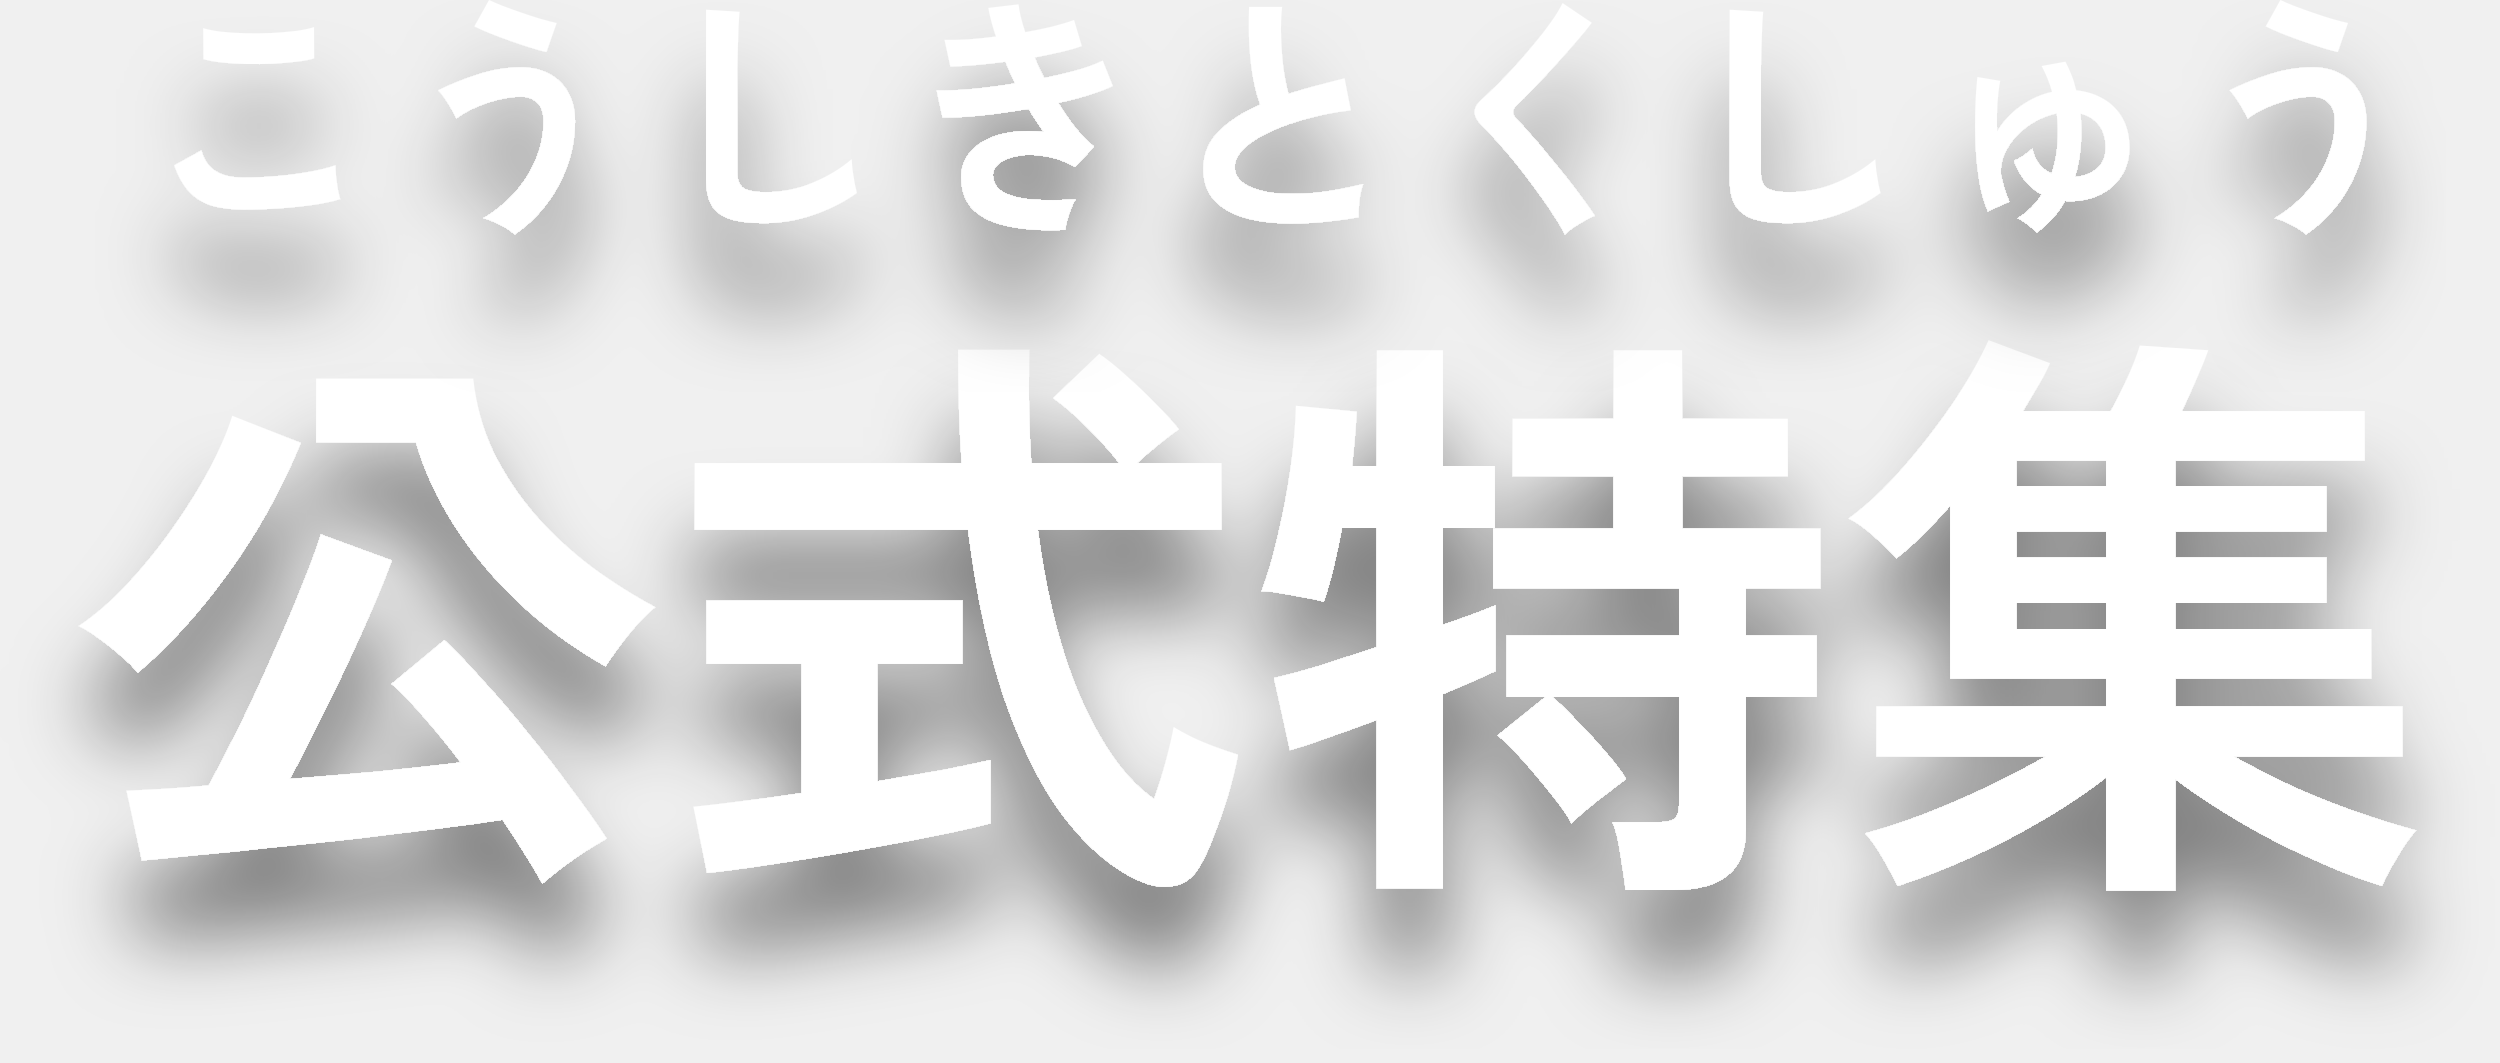
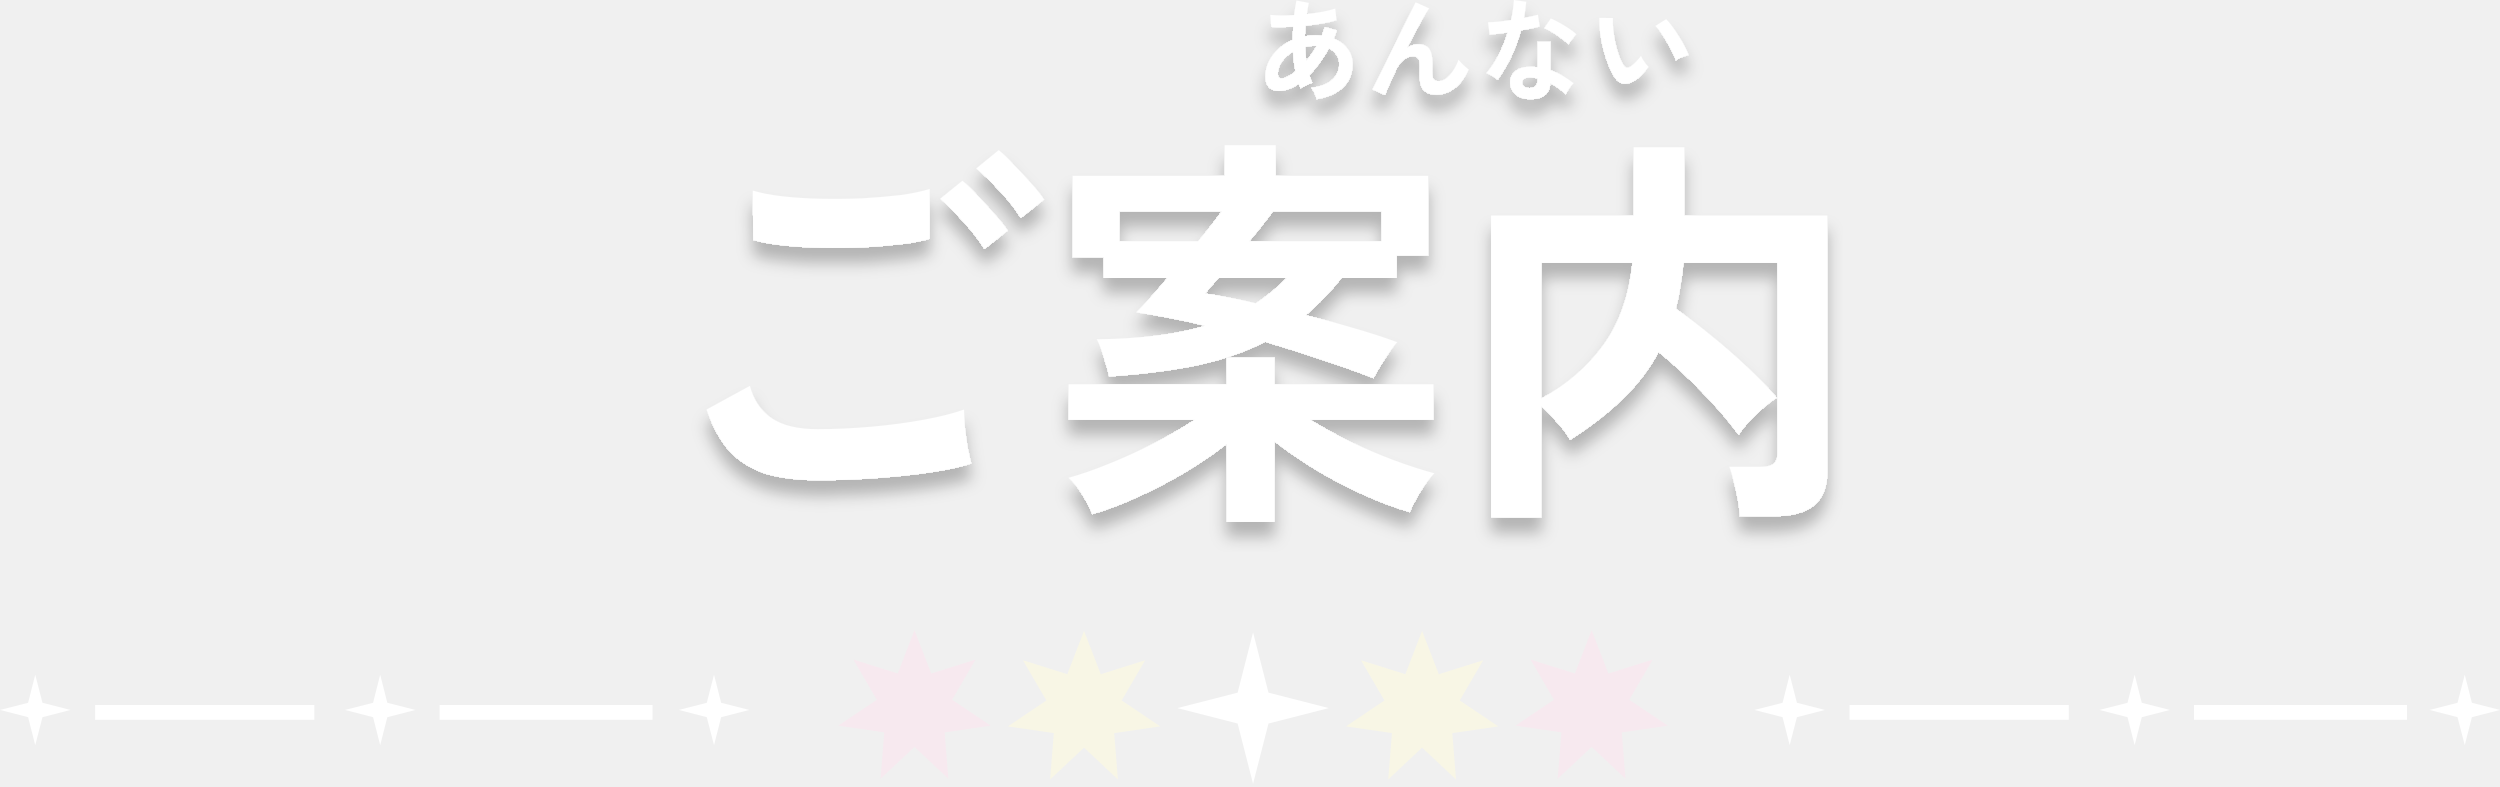
- <svg xmlns="http://www.w3.org/2000/svg" width="127" height="54" viewBox="0 0 127 54" fill="none">
+ <svg xmlns="http://www.w3.org/2000/svg" width="674" height="212" viewBox="0 0 674 212" fill="none">
  <g filter="url(#filter0_d_0_1)">
-     <path d="M27.55 44.883C27.33 44.463 27.04 43.973 26.68 43.413C26.34 42.853 25.96 42.263 25.54 41.643C24.64 41.783 23.54 41.933 22.24 42.093C20.94 42.253 19.56 42.423 18.1 42.603C16.66 42.763 15.23 42.913 13.81 43.053C12.41 43.213 11.13 43.343 9.97 43.443C8.81 43.563 7.89 43.653 7.21 43.713L6.43 40.173C6.87 40.153 7.45 40.123 8.17 40.083C8.89 40.043 9.7 39.983 10.6 39.903C11.08 39.023 11.61 38.003 12.19 36.843C12.77 35.663 13.33 34.453 13.87 33.213C14.43 31.973 14.92 30.823 15.34 29.763C15.78 28.683 16.1 27.813 16.3 27.153L19.9 28.473C19.64 29.193 19.31 30.013 18.91 30.933C18.51 31.853 18.07 32.823 17.59 33.843C17.11 34.863 16.62 35.863 16.12 36.843C15.64 37.823 15.17 38.733 14.71 39.573C16.25 39.453 17.79 39.323 19.33 39.183C20.89 39.023 22.25 38.873 23.41 38.733C22.79 37.913 22.17 37.153 21.55 36.453C20.95 35.753 20.4 35.183 19.9 34.743L22.57 32.523C23.17 33.083 23.84 33.783 24.58 34.623C25.34 35.443 26.1 36.333 26.86 37.293C27.64 38.233 28.37 39.173 29.05 40.113C29.75 41.033 30.34 41.863 30.82 42.603C30.5 42.783 30.13 43.003 29.71 43.263C29.29 43.543 28.89 43.823 28.51 44.103C28.13 44.403 27.81 44.663 27.55 44.883ZM30.76 33.843C29.16 32.943 27.71 31.883 26.41 30.663C25.11 29.443 24.01 28.133 23.11 26.733C22.21 25.333 21.55 23.913 21.13 22.473H16.06V19.233H24.04C24.18 20.573 24.53 21.833 25.09 23.013C25.67 24.173 26.39 25.243 27.25 26.223C28.11 27.183 29.06 28.053 30.1 28.833C31.14 29.593 32.2 30.263 33.28 30.843C33.02 31.063 32.72 31.353 32.38 31.713C32.06 32.073 31.75 32.453 31.45 32.853C31.17 33.233 30.94 33.563 30.76 33.843ZM7 34.173C6.8 33.913 6.52 33.633 6.16 33.333C5.8 33.013 5.42 32.713 5.02 32.433C4.64 32.153 4.3 31.943 4 31.803C4.84 31.243 5.67 30.523 6.49 29.643C7.31 28.763 8.08 27.813 8.8 26.793C9.52 25.773 10.14 24.773 10.66 23.793C11.18 22.793 11.56 21.903 11.8 21.123L15.28 22.503C14.3 24.863 13.08 27.053 11.62 29.073C10.16 31.093 8.62 32.793 7 34.173ZM57.79 44.703C56.53 44.123 55.32 43.103 54.16 41.643C53.02 40.183 52.01 38.233 51.13 35.793C50.27 33.353 49.62 30.393 49.18 26.913H35.29V23.523H48.85C48.73 21.723 48.67 19.803 48.67 17.763H52.3C52.24 19.803 52.27 21.723 52.39 23.523H56.86C56.36 22.883 55.81 22.273 55.21 21.693C54.61 21.093 54.04 20.603 53.5 20.223L55.84 17.973C56.28 18.273 56.76 18.663 57.28 19.143C57.8 19.603 58.29 20.073 58.75 20.553C59.23 21.033 59.61 21.453 59.89 21.813C59.61 21.993 59.26 22.253 58.84 22.593C58.44 22.913 58.08 23.223 57.76 23.523H62.05V26.913H52.72C53.18 30.413 53.94 33.333 55 35.673C56.06 38.013 57.27 39.653 58.63 40.593C58.85 39.973 59.05 39.323 59.23 38.643C59.41 37.963 59.54 37.393 59.62 36.933C59.84 37.073 60.15 37.243 60.55 37.443C60.97 37.643 61.4 37.823 61.84 37.983C62.28 38.143 62.63 38.263 62.89 38.343C62.77 38.983 62.6 39.673 62.38 40.413C62.16 41.133 61.92 41.813 61.66 42.453C61.42 43.093 61.18 43.613 60.94 44.013C60.62 44.573 60.18 44.903 59.62 45.003C59.08 45.123 58.47 45.023 57.79 44.703ZM35.92 44.343L35.23 40.983C35.85 40.923 36.64 40.833 37.6 40.713C38.58 40.593 39.62 40.453 40.72 40.293V33.723H35.89V30.513H48.88V33.723H44.56V39.693C45.74 39.493 46.84 39.303 47.86 39.123C48.88 38.923 49.7 38.753 50.32 38.613V41.823C49.64 42.003 48.81 42.193 47.83 42.393C46.85 42.593 45.8 42.793 44.68 42.993C43.58 43.193 42.48 43.383 41.38 43.563C40.28 43.743 39.25 43.903 38.29 44.043C37.35 44.183 36.56 44.283 35.92 44.343ZM82.57 45.213C82.55 44.893 82.5 44.513 82.42 44.073C82.36 43.633 82.29 43.203 82.21 42.783C82.13 42.363 82.03 42.023 81.91 41.763H84.28C84.68 41.763 84.95 41.703 85.09 41.583C85.23 41.443 85.3 41.183 85.3 40.803V35.403H78.85C79.23 35.723 79.66 36.143 80.14 36.663C80.64 37.163 81.11 37.673 81.55 38.193C82.01 38.713 82.36 39.173 82.6 39.573C82.4 39.713 82.11 39.933 81.73 40.233C81.35 40.513 80.98 40.803 80.62 41.103C80.26 41.403 80 41.643 79.84 41.823C79.6 41.383 79.25 40.883 78.79 40.323C78.35 39.763 77.89 39.213 77.41 38.673C76.93 38.133 76.49 37.693 76.09 37.353L78.52 35.403H76.54V32.283H85.3V29.883H75.85V26.853H81.97V24.183H76.84V21.273H81.97V17.793H85.45V21.273H90.82V24.183H85.45V26.853H92.47V29.883H88.69V32.283H92.29V35.403H88.69V42.153C88.69 43.213 88.38 43.983 87.76 44.463C87.16 44.963 86.24 45.213 85 45.213H82.57ZM69.94 45.123V36.573C69.02 36.913 68.16 37.223 67.36 37.503C66.58 37.783 65.97 37.983 65.53 38.103L64.72 34.443C65.28 34.323 66.03 34.123 66.97 33.843C67.91 33.543 68.9 33.223 69.94 32.883V26.823H68.17C68.03 27.563 67.88 28.263 67.72 28.923C67.56 29.563 67.4 30.113 67.24 30.573C67.02 30.493 66.71 30.423 66.31 30.363C65.93 30.283 65.54 30.213 65.14 30.153C64.74 30.073 64.39 30.033 64.09 30.033C64.41 29.193 64.69 28.233 64.93 27.153C65.19 26.053 65.4 24.933 65.56 23.793C65.72 22.653 65.81 21.593 65.83 20.613L68.92 20.913C68.9 21.273 68.87 21.693 68.83 22.173C68.79 22.653 68.74 23.153 68.68 23.673H69.94V17.793H73.3V23.673H75.94V26.823H73.3V31.743C74.48 31.343 75.37 31.013 75.97 30.753V34.083C75.35 34.383 74.46 34.773 73.3 35.253V45.123H69.94ZM106.99 45.243V39.483C106.05 40.223 104.98 40.943 103.78 41.643C102.6 42.343 101.37 42.983 100.09 43.563C98.81 44.143 97.58 44.623 96.4 45.003C96.24 44.663 96 44.213 95.68 43.653C95.36 43.093 95.05 42.653 94.75 42.333C95.67 42.093 96.66 41.773 97.72 41.373C98.8 40.953 99.87 40.493 100.93 39.993C102.01 39.473 103.01 38.953 103.93 38.433H95.32V35.883H106.99V34.473H99.07V25.683C98.63 26.183 98.18 26.663 97.72 27.123C97.26 27.583 96.8 27.993 96.34 28.353C96.1 28.073 95.74 27.723 95.26 27.303C94.78 26.863 94.33 26.543 93.91 26.343C94.81 25.683 95.71 24.843 96.61 23.823C97.53 22.783 98.38 21.693 99.16 20.553C99.94 19.393 100.56 18.303 101.02 17.283L104.14 18.453C103.98 18.813 103.78 19.193 103.54 19.593C103.3 19.993 103.04 20.423 102.76 20.883H107.23C107.51 20.363 107.79 19.803 108.07 19.203C108.35 18.583 108.56 18.033 108.7 17.553L112.18 17.793C112.02 18.233 111.81 18.743 111.55 19.323C111.31 19.883 111.07 20.403 110.83 20.883H120.13V23.403H110.5V24.693H118.18V27.003H110.5V28.323H118.18V30.633H110.5V31.953H120.46V34.473H110.5V35.883H122.05V38.433H113.47C114.41 38.953 115.41 39.463 116.47 39.963C117.55 40.443 118.63 40.873 119.71 41.253C120.81 41.633 121.82 41.943 122.74 42.183C122.54 42.403 122.32 42.693 122.08 43.053C121.86 43.413 121.65 43.763 121.45 44.103C121.25 44.463 121.1 44.763 121 45.003C119.84 44.643 118.63 44.173 117.37 43.593C116.11 43.033 114.89 42.403 113.71 41.703C112.53 41.003 111.46 40.293 110.5 39.573V45.243H106.99ZM102.43 31.953H106.99V30.633H102.43V31.953ZM102.43 28.323H106.99V27.003H102.43V28.323ZM102.43 24.693H106.99V23.403H102.43V24.693Z" fill="white" />
+     <path d="M220.356 129.477C215.436 129.477 211.03 128.963 207.138 127.934C203.319 126.833 200.015 124.924 197.224 122.207C194.507 119.416 192.268 115.487 190.505 110.421L202.181 104.032C203.136 107.85 205.082 110.751 208.019 112.734C210.957 114.716 215.069 115.708 220.356 115.708C225.056 115.708 229.902 115.487 234.896 115.047C239.889 114.606 244.589 113.982 248.995 113.174C253.401 112.367 257.036 111.449 259.9 110.421C259.9 111.596 259.973 113.138 260.12 115.047C260.341 116.956 260.598 118.829 260.891 120.665C261.259 122.5 261.589 123.932 261.883 124.96C258.945 125.915 255.2 126.723 250.647 127.384C246.095 128.045 241.174 128.559 235.887 128.926C230.673 129.293 225.496 129.477 220.356 129.477ZM203.062 64.708L202.952 51.38C205.082 52.041 207.725 52.555 210.883 52.922C214.114 53.289 217.566 53.51 221.237 53.583C224.982 53.656 228.727 53.62 232.473 53.473C236.218 53.252 239.669 52.959 242.827 52.592C245.984 52.151 248.591 51.6 250.647 50.939V64.378C248.812 64.965 246.315 65.442 243.157 65.81C240 66.177 236.548 66.471 232.803 66.691C229.058 66.838 225.276 66.874 221.458 66.801C217.639 66.728 214.114 66.507 210.883 66.14C207.652 65.773 205.045 65.296 203.062 64.708ZM265.408 67.131C264.012 64.855 262.14 62.432 259.79 59.861C257.44 57.291 255.347 55.199 253.511 53.583L259.459 48.736C260.561 49.617 261.883 50.903 263.425 52.592C265.04 54.281 266.619 56.006 268.161 57.769C269.703 59.458 270.878 60.926 271.686 62.175L265.408 67.131ZM275.211 58.76C273.816 56.484 271.943 54.097 269.593 51.6C267.243 49.03 265.114 46.974 263.205 45.432L269.263 40.475C270.364 41.356 271.686 42.641 273.228 44.33C274.844 45.946 276.423 47.635 277.965 49.397C279.507 51.086 280.682 52.555 281.49 53.803L275.211 58.76ZM370.271 101.939C366.305 100.397 361.789 98.781 356.722 97.092C351.729 95.403 346.515 93.751 341.081 92.136C335.647 94.926 329.478 97.056 322.576 98.524C315.746 99.92 307.889 100.911 299.003 101.498C298.71 100.03 298.232 98.304 297.572 96.321C296.984 94.265 296.36 92.65 295.699 91.475C301.647 91.401 307.008 91.071 311.781 90.483C316.628 89.896 320.997 89.015 324.889 87.84C321.731 87.032 318.574 86.334 315.416 85.747C312.332 85.159 309.321 84.645 306.384 84.205C307.412 83.177 308.66 81.855 310.129 80.239C311.597 78.624 313.139 76.861 314.755 74.952H297.572V69.334H289.2V47.414H330.176V39.153H343.945V47.414H385.031V68.894H376.549V74.952H361.679C360.21 76.788 358.668 78.55 357.053 80.239C355.437 81.928 353.748 83.507 351.986 84.976C356.025 85.93 360.137 87.032 364.323 88.28C368.508 89.455 372.621 90.777 376.66 92.246C375.631 93.421 374.457 95.036 373.135 97.092C371.886 99.075 370.932 100.691 370.271 101.939ZM330.727 140.712V119.673C327.496 122.243 323.787 124.777 319.602 127.274C315.416 129.77 311.12 132.01 306.714 133.993C302.381 135.975 298.306 137.518 294.487 138.619C293.9 137.15 293.019 135.425 291.844 133.442C290.669 131.533 289.42 129.991 288.099 128.816C291.33 127.934 294.928 126.686 298.893 125.071C302.932 123.455 306.971 121.619 311.01 119.563C315.049 117.507 318.757 115.377 322.135 113.174H288.099V103.591H330.727V96.431H343.614V103.591H386.463V113.174H353.197C356.575 115.23 360.21 117.213 364.102 119.122C367.994 120.958 371.886 122.611 375.778 124.079C379.744 125.548 383.379 126.723 386.683 127.604C385.508 128.779 384.26 130.431 382.938 132.561C381.616 134.764 380.662 136.6 380.074 138.068C376.256 136.967 372.143 135.425 367.737 133.442C363.331 131.459 359.035 129.22 354.85 126.723C350.664 124.153 346.919 121.582 343.614 119.012V140.712H330.727ZM336.785 65.039H372.474V56.998H343.174C342.366 58.099 341.411 59.347 340.31 60.743C339.208 62.138 338.033 63.57 336.785 65.039ZM301.757 65.039H323.016C324.265 63.57 325.44 62.138 326.541 60.743C327.643 59.347 328.597 58.099 329.405 56.998H301.757V65.039ZM338.547 81.781C340.09 80.753 341.558 79.689 342.954 78.587C344.349 77.412 345.671 76.201 346.919 74.952H328.524C327.789 75.76 327.092 76.531 326.431 77.265C325.843 78 325.329 78.624 324.889 79.138C326.945 79.432 329.111 79.799 331.388 80.239C333.664 80.68 336.051 81.194 338.547 81.781ZM401.994 139.5V58.099H440.437V39.704H454.095V58.099H492.648V127.384C492.648 135.241 487.912 139.17 478.439 139.17H469.076C469.002 137.921 468.819 136.453 468.525 134.764C468.231 133.075 467.864 131.423 467.424 129.807C467.056 128.118 466.652 126.796 466.212 125.842H474.804C476.346 125.842 477.447 125.585 478.108 125.071C478.842 124.557 479.21 123.565 479.21 122.097V70.876H453.875C453.655 73.153 453.361 75.319 452.994 77.375C452.7 79.358 452.296 81.304 451.782 83.213C454.866 85.343 458.097 87.803 461.475 90.594C464.853 93.311 468.084 96.138 471.169 99.075C474.253 101.939 476.86 104.656 478.989 107.226C477.961 107.887 476.75 108.805 475.354 109.98C474.033 111.155 472.747 112.403 471.499 113.725C470.324 114.973 469.406 116.148 468.745 117.25C466.102 113.578 462.797 109.723 458.832 105.684C454.94 101.645 451.048 98.047 447.156 94.889C444.586 99.662 441.281 103.958 437.242 107.777C433.277 111.596 428.614 115.194 423.253 118.572C422.666 117.323 421.564 115.818 419.949 114.056C418.407 112.22 416.938 110.714 415.543 109.539V139.5H401.994ZM415.543 107.447C422.372 103.701 427.916 98.928 432.175 93.127C436.508 87.252 439.152 79.835 440.106 70.876H415.543V107.447Z" fill="white" />
  </g>
  <g filter="url(#filter1_d_0_1)">
-     <path d="M12.377 10.647C11.796 10.647 11.276 10.586 10.817 10.465C10.366 10.335 9.976 10.105 9.647 9.776C9.326 9.447 9.062 8.987 8.854 8.398L10.232 7.644C10.345 8.095 10.574 8.437 10.921 8.671C11.268 8.905 11.753 9.022 12.377 9.022C12.932 9.022 13.504 8.996 14.093 8.944C14.682 8.892 15.237 8.818 15.757 8.723C16.277 8.628 16.706 8.519 17.044 8.398C17.044 8.537 17.053 8.719 17.07 8.944C17.096 9.169 17.126 9.39 17.161 9.607C17.204 9.824 17.243 9.993 17.278 10.114C16.931 10.227 16.489 10.322 15.952 10.4C15.415 10.478 14.834 10.539 14.21 10.582C13.595 10.625 12.984 10.647 12.377 10.647ZM10.336 3.003L10.323 1.43C10.574 1.508 10.886 1.569 11.259 1.612C11.64 1.655 12.048 1.681 12.481 1.69C12.923 1.699 13.365 1.694 13.807 1.677C14.249 1.651 14.656 1.616 15.029 1.573C15.402 1.521 15.709 1.456 15.952 1.378V2.964C15.735 3.033 15.441 3.09 15.068 3.133C14.695 3.176 14.288 3.211 13.846 3.237C13.404 3.254 12.958 3.259 12.507 3.25C12.056 3.241 11.64 3.215 11.259 3.172C10.878 3.129 10.57 3.072 10.336 3.003ZM26.144 11.908C26.04 11.804 25.893 11.696 25.702 11.583C25.52 11.479 25.325 11.379 25.117 11.284C24.909 11.189 24.718 11.124 24.545 11.089C25.117 10.76 25.633 10.348 26.092 9.854C26.56 9.351 26.928 8.784 27.197 8.151C27.474 7.518 27.613 6.851 27.613 6.149C27.613 5.724 27.505 5.412 27.288 5.213C27.08 5.014 26.811 4.914 26.482 4.914C26.101 4.914 25.702 4.966 25.286 5.07C24.879 5.174 24.489 5.308 24.116 5.473C23.752 5.638 23.44 5.82 23.18 6.019C23.137 5.906 23.059 5.755 22.946 5.564C22.842 5.373 22.725 5.187 22.595 5.005C22.474 4.823 22.361 4.684 22.257 4.589C22.872 4.286 23.544 4.017 24.272 3.783C25.009 3.54 25.745 3.419 26.482 3.419C27.011 3.419 27.479 3.527 27.886 3.744C28.293 3.952 28.614 4.26 28.848 4.667C29.091 5.074 29.212 5.568 29.212 6.149C29.212 6.955 29.078 7.722 28.809 8.45C28.54 9.178 28.176 9.837 27.717 10.426C27.258 11.015 26.733 11.509 26.144 11.908ZM27.756 2.639C27.548 2.596 27.279 2.522 26.95 2.418C26.621 2.314 26.27 2.197 25.897 2.067C25.533 1.937 25.186 1.807 24.857 1.677C24.536 1.547 24.285 1.434 24.103 1.339L24.844 -1.60933e-06C25 0.078 25.221 0.173 25.507 0.286C25.802 0.399 26.122 0.516 26.469 0.637C26.816 0.758 27.149 0.867 27.47 0.962C27.799 1.057 28.068 1.127 28.276 1.17L27.756 2.639ZM38.78 11.336C38.087 11.336 37.523 11.267 37.09 11.128C36.665 10.989 36.353 10.755 36.154 10.426C35.963 10.097 35.868 9.65 35.868 9.087V0.494L37.571 0.598C37.554 0.745 37.536 0.992 37.519 1.339C37.502 1.686 37.489 2.058 37.48 2.457C37.471 2.778 37.463 3.129 37.454 3.51C37.454 3.891 37.454 4.312 37.454 4.771V8.775C37.454 9.156 37.558 9.416 37.766 9.555C37.983 9.694 38.355 9.763 38.884 9.763C39.733 9.763 40.535 9.603 41.289 9.282C42.052 8.961 42.71 8.563 43.265 8.086C43.274 8.251 43.291 8.45 43.317 8.684C43.352 8.909 43.386 9.126 43.421 9.334C43.464 9.533 43.499 9.689 43.525 9.802C42.901 10.253 42.173 10.621 41.341 10.907C40.518 11.193 39.664 11.336 38.78 11.336ZM54.12 11.674C53.063 11.726 52.135 11.674 51.338 11.518C50.541 11.371 49.921 11.093 49.479 10.686C49.046 10.27 48.829 9.702 48.829 8.983C48.829 8.567 48.942 8.203 49.167 7.891C49.392 7.57 49.7 7.31 50.09 7.111C50.48 6.912 50.926 6.777 51.429 6.708C51.94 6.639 52.478 6.639 53.041 6.708C52.902 6.526 52.768 6.335 52.638 6.136C52.508 5.937 52.382 5.733 52.261 5.525C51.446 5.664 50.649 5.776 49.869 5.863C49.098 5.941 48.435 5.976 47.88 5.967L47.581 4.589C48.066 4.606 48.664 4.585 49.375 4.524C50.086 4.455 50.818 4.359 51.572 4.238C51.39 3.865 51.225 3.497 51.078 3.133C50.558 3.202 50.051 3.259 49.557 3.302C49.072 3.345 48.647 3.371 48.283 3.38L47.984 2.028C48.339 2.037 48.742 2.028 49.193 2.002C49.652 1.967 50.12 1.92 50.597 1.859C50.406 1.296 50.276 0.81 50.207 0.403L51.741 0.221C51.784 0.611 51.897 1.083 52.079 1.638C52.564 1.551 53.024 1.456 53.457 1.352C53.899 1.239 54.267 1.127 54.562 1.014L54.952 2.34C54.666 2.444 54.315 2.544 53.899 2.639C53.483 2.734 53.037 2.825 52.56 2.912C52.629 3.085 52.703 3.263 52.781 3.445C52.868 3.618 52.954 3.792 53.041 3.965C53.674 3.835 54.25 3.696 54.77 3.549C55.299 3.393 55.715 3.237 56.018 3.081L56.525 4.368C56.204 4.524 55.801 4.676 55.316 4.823C54.839 4.97 54.319 5.105 53.756 5.226C54.033 5.677 54.324 6.097 54.627 6.487C54.939 6.868 55.255 7.189 55.576 7.449L54.614 8.476C54.12 8.199 53.626 8.021 53.132 7.943C52.647 7.856 52.2 7.843 51.793 7.904C51.386 7.965 51.056 8.082 50.805 8.255C50.562 8.428 50.441 8.636 50.441 8.879C50.441 9.278 50.623 9.577 50.987 9.776C51.36 9.975 51.862 10.097 52.495 10.14C53.128 10.183 53.843 10.179 54.64 10.127C54.553 10.257 54.471 10.422 54.393 10.621C54.324 10.812 54.263 11.002 54.211 11.193C54.159 11.384 54.129 11.544 54.12 11.674ZM69.018 11.037C68.203 11.176 67.41 11.271 66.639 11.323C65.868 11.375 65.148 11.366 64.481 11.297C63.814 11.228 63.229 11.089 62.726 10.881C62.223 10.664 61.829 10.37 61.543 9.997C61.266 9.616 61.127 9.143 61.127 8.58C61.127 7.835 61.387 7.202 61.907 6.682C62.436 6.153 63.142 5.698 64.026 5.317C63.887 4.944 63.766 4.498 63.662 3.978C63.567 3.449 63.502 2.877 63.467 2.262C63.432 1.638 63.428 1.001 63.454 0.351H65.131C65.079 0.828 65.062 1.343 65.079 1.898C65.096 2.444 65.135 2.968 65.196 3.471C65.265 3.974 65.352 4.407 65.456 4.771C65.889 4.632 66.344 4.498 66.821 4.368C67.306 4.238 67.8 4.108 68.303 3.978L68.615 5.603C67.852 5.69 67.12 5.828 66.418 6.019C65.716 6.201 65.088 6.422 64.533 6.682C63.978 6.933 63.536 7.215 63.207 7.527C62.886 7.83 62.726 8.151 62.726 8.489C62.726 8.853 62.899 9.143 63.246 9.36C63.593 9.577 64.069 9.724 64.676 9.802C65.283 9.871 65.976 9.871 66.756 9.802C67.545 9.724 68.377 9.572 69.252 9.347C69.165 9.564 69.1 9.841 69.057 10.179C69.022 10.517 69.009 10.803 69.018 11.037ZM79.496 11.908C79.34 11.587 79.128 11.228 78.859 10.829C78.599 10.422 78.309 10.006 77.988 9.581C77.676 9.148 77.355 8.727 77.026 8.32C76.697 7.913 76.385 7.549 76.09 7.228C75.804 6.899 75.557 6.639 75.349 6.448C75.054 6.162 74.907 5.911 74.907 5.694C74.907 5.469 75.05 5.235 75.336 4.992C75.553 4.801 75.808 4.559 76.103 4.264C76.398 3.969 76.705 3.644 77.026 3.289C77.347 2.934 77.659 2.57 77.962 2.197C78.274 1.824 78.551 1.465 78.794 1.118C79.045 0.763 79.24 0.442 79.379 0.156L80.861 1.157C80.67 1.417 80.406 1.738 80.068 2.119C79.739 2.5 79.383 2.899 79.002 3.315C78.629 3.722 78.265 4.112 77.91 4.485C77.555 4.849 77.251 5.152 77 5.395C76.801 5.594 76.809 5.807 77.026 6.032C77.217 6.223 77.451 6.478 77.728 6.799C78.014 7.111 78.313 7.462 78.625 7.852C78.946 8.233 79.262 8.619 79.574 9.009C79.886 9.399 80.168 9.767 80.419 10.114C80.67 10.452 80.87 10.734 81.017 10.959C80.878 11.011 80.709 11.093 80.51 11.206C80.311 11.319 80.116 11.436 79.925 11.557C79.743 11.687 79.6 11.804 79.496 11.908ZM90.78 11.336C90.087 11.336 89.523 11.267 89.09 11.128C88.665 10.989 88.353 10.755 88.154 10.426C87.963 10.097 87.868 9.65 87.868 9.087V0.494L89.571 0.598C89.554 0.745 89.536 0.992 89.519 1.339C89.502 1.686 89.489 2.058 89.48 2.457C89.471 2.778 89.463 3.129 89.454 3.51C89.454 3.891 89.454 4.312 89.454 4.771V8.775C89.454 9.156 89.558 9.416 89.766 9.555C89.983 9.694 90.355 9.763 90.884 9.763C91.733 9.763 92.535 9.603 93.289 9.282C94.052 8.961 94.71 8.563 95.265 8.086C95.274 8.251 95.291 8.45 95.317 8.684C95.352 8.909 95.386 9.126 95.421 9.334C95.464 9.533 95.499 9.689 95.525 9.802C94.901 10.253 94.173 10.621 93.341 10.907C92.518 11.193 91.664 11.336 90.78 11.336ZM103.468 11.804C103.364 11.7 103.221 11.574 103.039 11.427C102.857 11.28 102.679 11.167 102.506 11.089C102.757 10.933 102.983 10.755 103.182 10.556C103.39 10.348 103.572 10.123 103.728 9.88C103.416 9.715 103.139 9.49 102.896 9.204C102.653 8.918 102.458 8.571 102.311 8.164C102.441 8.121 102.597 8.038 102.779 7.917C102.97 7.787 103.126 7.666 103.247 7.553C103.368 8.16 103.693 8.584 104.222 8.827C104.387 8.342 104.486 7.839 104.521 7.319C104.564 6.799 104.551 6.279 104.482 5.759C104.109 5.837 103.75 5.971 103.403 6.162C103.056 6.353 102.744 6.591 102.467 6.877C102.198 7.154 101.986 7.466 101.83 7.813C101.683 8.151 101.622 8.502 101.648 8.866C101.7 9.126 101.761 9.373 101.83 9.607C101.899 9.832 101.977 10.045 102.064 10.244L100.985 10.725C100.803 10.309 100.66 9.815 100.556 9.243C100.461 8.662 100.396 8.051 100.361 7.41C100.335 6.769 100.331 6.145 100.348 5.538C100.365 4.931 100.4 4.39 100.452 3.913L101.609 4.108C101.548 4.411 101.501 4.793 101.466 5.252C101.44 5.703 101.436 6.179 101.453 6.682C101.756 6.171 102.159 5.737 102.662 5.382C103.165 5.027 103.693 4.788 104.248 4.667C104.118 4.208 103.94 3.77 103.715 3.354L104.924 3.133C105.037 3.35 105.141 3.579 105.236 3.822C105.331 4.065 105.409 4.32 105.47 4.589C105.99 4.641 106.454 4.788 106.861 5.031C107.268 5.265 107.589 5.59 107.823 6.006C108.057 6.422 108.174 6.92 108.174 7.501C108.174 8.038 108.04 8.515 107.771 8.931C107.511 9.338 107.151 9.655 106.692 9.88C106.241 10.105 105.73 10.218 105.158 10.218C105.123 10.218 105.08 10.218 105.028 10.218C104.985 10.209 104.941 10.205 104.898 10.205C104.534 10.855 104.057 11.388 103.468 11.804ZM105.405 8.996C105.856 8.953 106.228 8.81 106.523 8.567C106.818 8.324 106.965 7.969 106.965 7.501C106.965 7.016 106.848 6.63 106.614 6.344C106.389 6.058 106.081 5.867 105.691 5.772C105.743 6.301 105.747 6.842 105.704 7.397C105.661 7.952 105.561 8.485 105.405 8.996ZM117.144 11.908C117.04 11.804 116.893 11.696 116.702 11.583C116.52 11.479 116.325 11.379 116.117 11.284C115.909 11.189 115.718 11.124 115.545 11.089C116.117 10.76 116.633 10.348 117.092 9.854C117.56 9.351 117.928 8.784 118.197 8.151C118.474 7.518 118.613 6.851 118.613 6.149C118.613 5.724 118.505 5.412 118.288 5.213C118.08 5.014 117.811 4.914 117.482 4.914C117.101 4.914 116.702 4.966 116.286 5.07C115.879 5.174 115.489 5.308 115.116 5.473C114.752 5.638 114.44 5.82 114.18 6.019C114.137 5.906 114.059 5.755 113.946 5.564C113.842 5.373 113.725 5.187 113.595 5.005C113.474 4.823 113.361 4.684 113.257 4.589C113.872 4.286 114.544 4.017 115.272 3.783C116.009 3.54 116.745 3.419 117.482 3.419C118.011 3.419 118.479 3.527 118.886 3.744C119.293 3.952 119.614 4.26 119.848 4.667C120.091 5.074 120.212 5.568 120.212 6.149C120.212 6.955 120.078 7.722 119.809 8.45C119.54 9.178 119.176 9.837 118.717 10.426C118.258 11.015 117.733 11.509 117.144 11.908ZM118.756 2.639C118.548 2.596 118.279 2.522 117.95 2.418C117.621 2.314 117.27 2.197 116.897 2.067C116.533 1.937 116.186 1.807 115.857 1.677C115.536 1.547 115.285 1.434 115.103 1.339L115.844 -1.60933e-06C116 0.078 116.221 0.173 116.507 0.286C116.802 0.399 117.122 0.516 117.469 0.637C117.816 0.758 118.149 0.867 118.47 0.962C118.799 1.057 119.068 1.127 119.276 1.17L118.756 2.639Z" fill="white" />
+     <path d="M354.95 26.73C354.87 26.33 354.7 25.82 354.44 25.2C354.18 24.58 353.88 24.07 353.54 23.67C356.06 23.33 357.94 22.6 359.18 21.48C360.42 20.34 361.04 18.94 361.04 17.28C361.04 16.28 360.79 15.43 360.29 14.73C359.81 14.01 359.13 13.45 358.25 13.05C356.69 15.91 354.94 18.3 353 20.22C353.12 20.6 353.24 20.97 353.36 21.33C353.5 21.67 353.64 22.01 353.78 22.35C353.46 22.43 353.1 22.56 352.7 22.74C352.3 22.92 351.91 23.11 351.53 23.31C351.15 23.49 350.85 23.66 350.63 23.82C350.55 23.62 350.47 23.42 350.39 23.22C350.31 23 350.23 22.79 350.15 22.59C349.07 23.33 348 23.87 346.94 24.21C345.88 24.53 344.87 24.62 343.91 24.48C343.25 24.38 342.62 24.03 342.02 23.43C341.44 22.81 341.15 21.86 341.15 20.58C341.15 19.12 341.47 17.76 342.11 16.5C342.75 15.24 343.62 14.12 344.72 13.14C345.84 12.14 347.11 11.34 348.53 10.74C348.53 10.14 348.54 9.55 348.56 8.97C348.6 8.37 348.63 7.78 348.65 7.2C347.45 7.28 346.33 7.33 345.29 7.35C344.27 7.37 343.42 7.34 342.74 7.26L342.47 4.02C343.25 4.1 344.2 4.15 345.32 4.17C346.44 4.19 347.64 4.16 348.92 4.08C349.02 3.36 349.11 2.67 349.19 2.01C349.29 1.35 349.4 0.73 349.52 0.15L352.85 0.78C352.65 1.7 352.47 2.71 352.31 3.81C353.79 3.65 355.2 3.44 356.54 3.18C357.9 2.92 359.05 2.63 359.99 2.31L360.29 5.46C359.29 5.76 358.05 6.04 356.57 6.3C355.09 6.56 353.55 6.77 351.95 6.93C351.91 7.39 351.88 7.86 351.86 8.34C351.84 8.82 351.82 9.3 351.8 9.78C352.7 9.6 353.63 9.51 354.59 9.51C354.89 9.51 355.18 9.52 355.46 9.54C355.76 9.56 356.05 9.59 356.33 9.63C356.49 9.25 356.64 8.87 356.78 8.49C356.92 8.09 357.05 7.69 357.17 7.29L360.44 8.19C360.3 8.57 360.16 8.94 360.02 9.3C359.88 9.66 359.73 10.02 359.57 10.38C361.15 11 362.39 11.91 363.29 13.11C364.21 14.29 364.67 15.69 364.67 17.31C364.67 19.01 364.27 20.52 363.47 21.84C362.69 23.14 361.57 24.2 360.11 25.02C358.67 25.86 356.95 26.43 354.95 26.73ZM346.19 21.03C346.59 20.93 347.05 20.73 347.57 20.43C348.11 20.13 348.67 19.74 349.25 19.26C349.09 18.42 348.95 17.55 348.83 16.65C348.73 15.75 348.66 14.84 348.62 13.92C347.38 14.64 346.38 15.53 345.62 16.59C344.88 17.65 344.51 18.76 344.51 19.92C344.51 20.54 344.66 20.92 344.96 21.06C345.26 21.18 345.67 21.17 346.19 21.03ZM352.19 16.41C352.67 15.83 353.15 15.2 353.63 14.52C354.11 13.84 354.56 13.12 354.98 12.36H354.59C354.11 12.36 353.64 12.39 353.18 12.45C352.72 12.49 352.27 12.56 351.83 12.66C351.89 13.92 352.01 15.17 352.19 16.41ZM373.43 25.62L370.01 24.12C370.21 23.74 370.54 23.09 371 22.17C371.48 21.23 372.04 20.12 372.68 18.84C373.32 17.56 373.99 16.19 374.69 14.73C375.41 13.25 376.13 11.78 376.85 10.32C377.59 8.84 378.28 7.45 378.92 6.15C379.56 4.85 380.12 3.72 380.6 2.76C381.08 1.78 381.43 1.07 381.65 0.63L385.28 2.25C384.88 2.81 384.36 3.64 383.72 4.74C383.08 5.84 382.38 7.1 381.62 8.52C380.88 9.92 380.12 11.38 379.34 12.9C379.8 12.6 380.28 12.37 380.78 12.21C381.28 12.03 381.78 11.94 382.28 11.94C383.72 11.94 384.73 12.35 385.31 13.17C385.89 13.99 386.18 15.26 386.18 16.98C386.18 17.24 386.17 17.61 386.15 18.09C386.13 18.55 386.12 18.92 386.12 19.2C386.12 20.3 386.24 21.02 386.48 21.36C386.72 21.7 387.2 21.87 387.92 21.87C388.9 21.87 389.87 21.34 390.83 20.28C391.81 19.22 392.61 17.83 393.23 16.11C393.57 16.55 394.01 17.03 394.55 17.55C395.11 18.07 395.58 18.47 395.96 18.75C394.92 21.03 393.63 22.73 392.09 23.85C390.57 24.97 388.99 25.53 387.35 25.53C385.89 25.53 384.75 25.16 383.93 24.42C383.13 23.68 382.73 22.32 382.73 20.34C382.73 20.08 382.74 19.7 382.76 19.2C382.78 18.7 382.79 18.29 382.79 17.97C382.79 16.91 382.65 16.18 382.37 15.78C382.09 15.38 381.61 15.18 380.93 15.18C380.03 15.18 379.18 15.5 378.38 16.14C377.6 16.76 376.97 17.58 376.49 18.6C375.75 20.16 375.11 21.56 374.57 22.8C374.03 24.02 373.65 24.96 373.43 25.62ZM412.04 26.73C410.5 26.65 409.29 26.17 408.41 25.29C407.53 24.41 407.1 23.34 407.12 22.08C407.14 20.9 407.65 19.91 408.65 19.11C409.67 18.31 411.09 17.94 412.91 18C413.19 18.02 413.47 18.04 413.75 18.06C414.03 18.06 414.3 18.08 414.56 18.12V11.31H417.98V18.93C419.12 19.31 420.2 19.8 421.22 20.4C422.26 21 423.26 21.68 424.22 22.44C423.86 22.76 423.47 23.22 423.05 23.82C422.65 24.42 422.35 24.95 422.15 25.41C421.51 24.83 420.84 24.29 420.14 23.79C419.44 23.27 418.71 22.82 417.95 22.44C417.75 25.48 415.78 26.91 412.04 26.73ZM403.76 21.48C403.44 21.2 402.98 20.88 402.38 20.52C401.78 20.16 401.23 19.89 400.73 19.71C401.97 18.29 403.08 16.63 404.06 14.73C405.04 12.81 405.85 10.82 406.49 8.76C405.49 8.9 404.56 9.02 403.7 9.12C402.84 9.22 402.15 9.29 401.63 9.33L401.18 6C401.88 6 402.78 5.95 403.88 5.85C405 5.75 406.17 5.61 407.39 5.43C407.61 4.49 407.78 3.57 407.9 2.67C408.02 1.75 408.1 0.86 408.14 -9.89437e-05L411.47 0.48C411.31 1.98 411.1 3.44 410.84 4.86C411.54 4.72 412.21 4.58 412.85 4.44C413.51 4.28 414.1 4.13 414.62 3.99L415.07 7.14C414.45 7.32 413.7 7.5 412.82 7.68C411.96 7.86 411.04 8.03 410.06 8.19C409.38 10.71 408.5 13.09 407.42 15.33C406.34 17.57 405.12 19.62 403.76 21.48ZM422.81 11.91C422.49 11.57 422.06 11.19 421.52 10.77C420.98 10.35 420.4 9.93 419.78 9.51C419.16 9.09 418.54 8.71 417.92 8.37C417.32 8.03 416.79 7.78 416.33 7.62L418.1 4.98C418.58 5.18 419.14 5.45 419.78 5.79C420.42 6.11 421.07 6.48 421.73 6.9C422.39 7.3 423 7.7 423.56 8.1C424.12 8.5 424.58 8.87 424.94 9.21L422.81 11.91ZM412.31 23.73C413.07 23.73 413.63 23.56 413.99 23.22C414.37 22.86 414.56 22.24 414.56 21.36V21.15C413.94 21.01 413.3 20.92 412.64 20.88C411.96 20.86 411.41 20.97 410.99 21.21C410.59 21.45 410.38 21.79 410.36 22.23C410.34 22.67 410.5 23.03 410.84 23.31C411.18 23.59 411.67 23.73 412.31 23.73ZM440.48 21.87C439.48 22.43 438.54 22.66 437.66 22.56C436.78 22.44 436 21.87 435.32 20.85C434.7 19.89 434.13 18.76 433.61 17.46C433.09 16.16 432.64 14.78 432.26 13.32C431.9 11.86 431.62 10.4 431.42 8.94C431.24 7.48 431.16 6.11 431.18 4.83L434.84 4.86C434.78 5.84 434.81 6.91 434.93 8.07C435.05 9.23 435.24 10.4 435.5 11.58C435.76 12.76 436.07 13.86 436.43 14.88C436.79 15.88 437.18 16.72 437.6 17.4C437.88 17.88 438.18 18.16 438.5 18.24C438.84 18.3 439.2 18.21 439.58 17.97C440.06 17.65 440.56 17.21 441.08 16.65C441.62 16.09 442.07 15.55 442.43 15.03C442.53 15.33 442.69 15.67 442.91 16.05C443.15 16.43 443.4 16.8 443.66 17.16C443.94 17.52 444.19 17.81 444.41 18.03C443.87 18.83 443.25 19.57 442.55 20.25C441.87 20.93 441.18 21.47 440.48 21.87ZM451.82 16.26C451.62 15.68 451.31 14.96 450.89 14.1C450.47 13.24 449.99 12.35 449.45 11.43C448.91 10.49 448.37 9.63 447.83 8.85C447.29 8.05 446.79 7.43 446.33 6.99L449.21 5.16C449.71 5.66 450.26 6.33 450.86 7.17C451.48 8.01 452.08 8.91 452.66 9.87C453.26 10.81 453.79 11.73 454.25 12.63C454.71 13.51 455.04 14.26 455.24 14.88C454.62 15 453.99 15.19 453.35 15.45C452.73 15.71 452.22 15.98 451.82 16.26Z" fill="white" />
  </g>
+   <path d="M482.5 181.9L484.453 189.476L492 191.4L484.453 193.353L482.5 200.9L480.576 193.353L473 191.4L480.576 189.476L482.5 181.9Z" fill="white" />
+   <path d="M575.5 181.9L577.424 189.476L585 191.4L577.424 193.353L575.5 200.9L573.576 193.353L566 191.4L573.576 189.476L575.5 181.9Z" fill="white" />
+   <path d="M591.511 192.06H648.922" stroke="white" stroke-width="4" stroke-miterlimit="10" />
+   <path d="M664.5 181.9L666.424 189.476L674 191.4L666.424 193.353L664.5 200.9L662.547 193.353L655 191.4L662.547 189.476L664.5 181.9Z" fill="white" />
+   <path d="M498.64 192.06H557.74" stroke="white" stroke-width="4" stroke-miterlimit="10" />
+   <path d="M9.5 181.9L11.453 189.476L19 191.4L11.453 193.353L9.5 200.9L7.576 193.353L0 191.4L7.576 189.476L9.5 181.9Z" fill="white" />
+   <path d="M102.5 181.9L104.424 189.476L112 191.4L104.424 193.353L102.5 200.9L100.576 193.353L93 191.4L100.576 189.476L102.5 181.9Z" fill="white" />
+   <path d="M118.511 192.06H175.922" stroke="white" stroke-width="4" stroke-miterlimit="10" />
+   <path d="M192.5 181.9L194.424 189.476L202 191.4L194.424 193.353L192.5 200.9L190.547 193.353L183 191.4L190.547 189.476L192.5 181.9Z" fill="white" />
+   <path d="M25.64 192.06H84.74" stroke="white" stroke-width="4" stroke-miterlimit="10" />
+   <path d="M337.824 170.497L341.986 186.74L358.228 190.901L341.986 195.063L337.824 211.305L333.663 195.063L317.42 190.901L333.663 186.74L337.824 170.497Z" fill="white" />
+   <path d="M383.394 170.093L387.907 181.77L399.865 178.012L393.543 188.846L403.939 195.835L391.542 197.644L392.542 210.146L383.394 201.559L374.263 210.146L375.264 197.644L362.849 195.835L373.245 188.846L366.923 178.012L378.881 181.77L383.394 170.093Z" fill="#F8F6E5" />
+   <path d="M292.255 170.093L296.767 181.77L308.725 178.012L302.404 188.846L312.799 195.835L300.385 197.644L301.386 210.146L292.255 201.559L283.106 210.146L284.107 197.644L271.71 195.835L282.105 188.846L275.784 178.012L287.742 181.77L292.255 170.093Z" fill="#F8F6E5" />
+   <path d="M246.545 169.9L251.057 181.577L263.015 177.819L256.694 188.653L267.089 195.642L254.675 197.451L255.676 209.953L246.545 201.367L237.396 209.953L238.397 197.451L226 195.642L236.395 188.653L230.074 177.819L242.032 181.577L246.545 169.9Z" fill="#F7E9EF" />
+   <path d="M429.104 169.9L433.617 181.577L445.575 177.819L439.253 188.653L449.649 195.642L437.234 197.451L438.235 209.953L429.104 201.367L419.955 209.953L420.956 197.451L408.559 195.642L418.955 188.653L412.633 177.819L424.591 181.577L429.104 169.9Z" fill="#F7E9EF" />
  <defs>
-     <filter id="filter0_d_0_1" x="0" y="17.283" width="126.74" height="35.96" filterUnits="userSpaceOnUse" color-interpolation-filters="sRGB">
+     <filter id="filter0_d_0_1" x="186.505" y="39.153" width="310.143" height="109.559" filterUnits="userSpaceOnUse" color-interpolation-filters="sRGB">
      <feFlood flood-opacity="0" result="BackgroundImageFix" />
      <feColorMatrix in="SourceAlpha" type="matrix" values="0 0 0 0 0 0 0 0 0 0 0 0 0 0 0 0 0 0 127 0" result="hardAlpha" />
      <feOffset dy="4" />
      <feGaussianBlur stdDeviation="2" />
      <feComposite in2="hardAlpha" operator="out" />
-       <feColorMatrix type="matrix" values="0 0 0 0 0 0 0 0 0 0 0 0 0 0 0 0 0 0 0.5 0" />
+       <feColorMatrix type="matrix" values="0 0 0 0 0 0 0 0 0 0 0 0 0 0 0 0 0 0 0.25 0" />
      <feBlend mode="normal" in2="BackgroundImageFix" result="effect1_dropShadow_0_1" />
      <feBlend mode="normal" in="SourceGraphic" in2="effect1_dropShadow_0_1" result="shape" />
    </filter>
-     <filter id="filter1_d_0_1" x="4.854" y="0" width="119.358" height="19.908" filterUnits="userSpaceOnUse" color-interpolation-filters="sRGB">
+     <filter id="filter1_d_0_1" x="337.15" y="0" width="122.09" height="35" filterUnits="userSpaceOnUse" color-interpolation-filters="sRGB">
      <feFlood flood-opacity="0" result="BackgroundImageFix" />
      <feColorMatrix in="SourceAlpha" type="matrix" values="0 0 0 0 0 0 0 0 0 0 0 0 0 0 0 0 0 0 127 0" result="hardAlpha" />
      <feOffset dy="4" />
      <feGaussianBlur stdDeviation="2" />
      <feComposite in2="hardAlpha" operator="out" />
-       <feColorMatrix type="matrix" values="0 0 0 0 0 0 0 0 0 0 0 0 0 0 0 0 0 0 0.5 0" />
+       <feColorMatrix type="matrix" values="0 0 0 0 0 0 0 0 0 0 0 0 0 0 0 0 0 0 0.25 0" />
      <feBlend mode="normal" in2="BackgroundImageFix" result="effect1_dropShadow_0_1" />
      <feBlend mode="normal" in="SourceGraphic" in2="effect1_dropShadow_0_1" result="shape" />
    </filter>
  </defs>
</svg>
